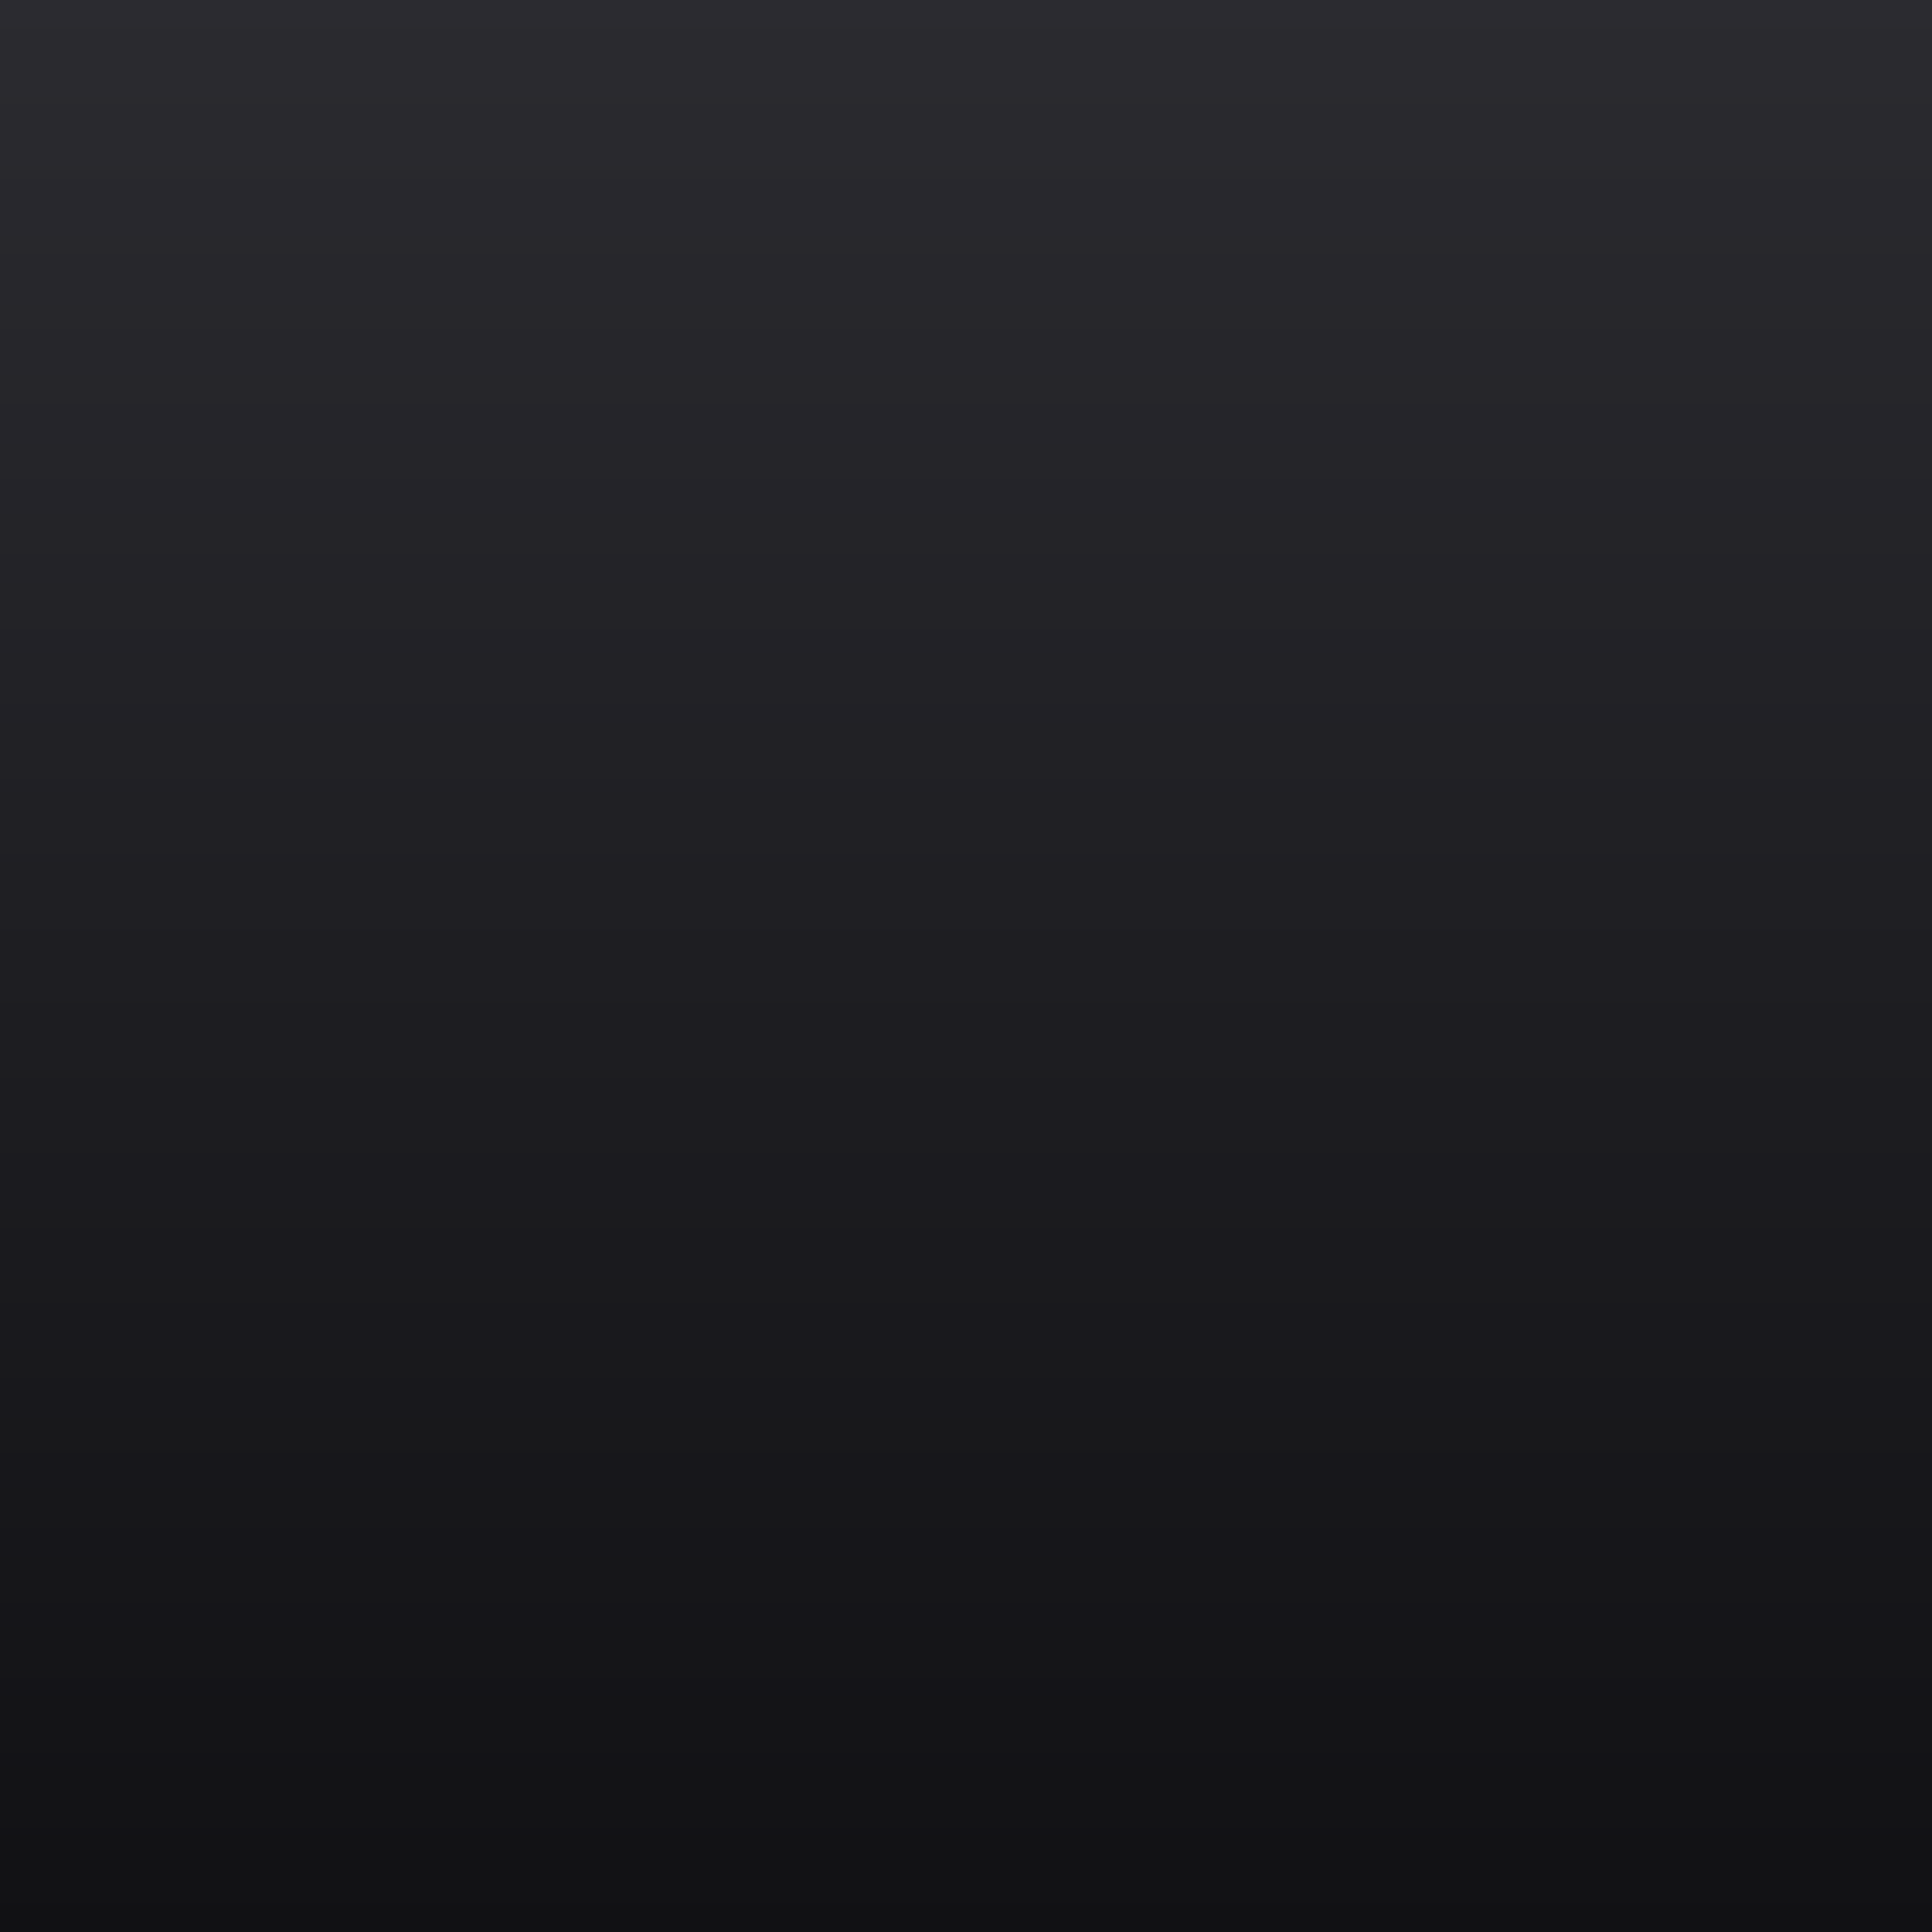
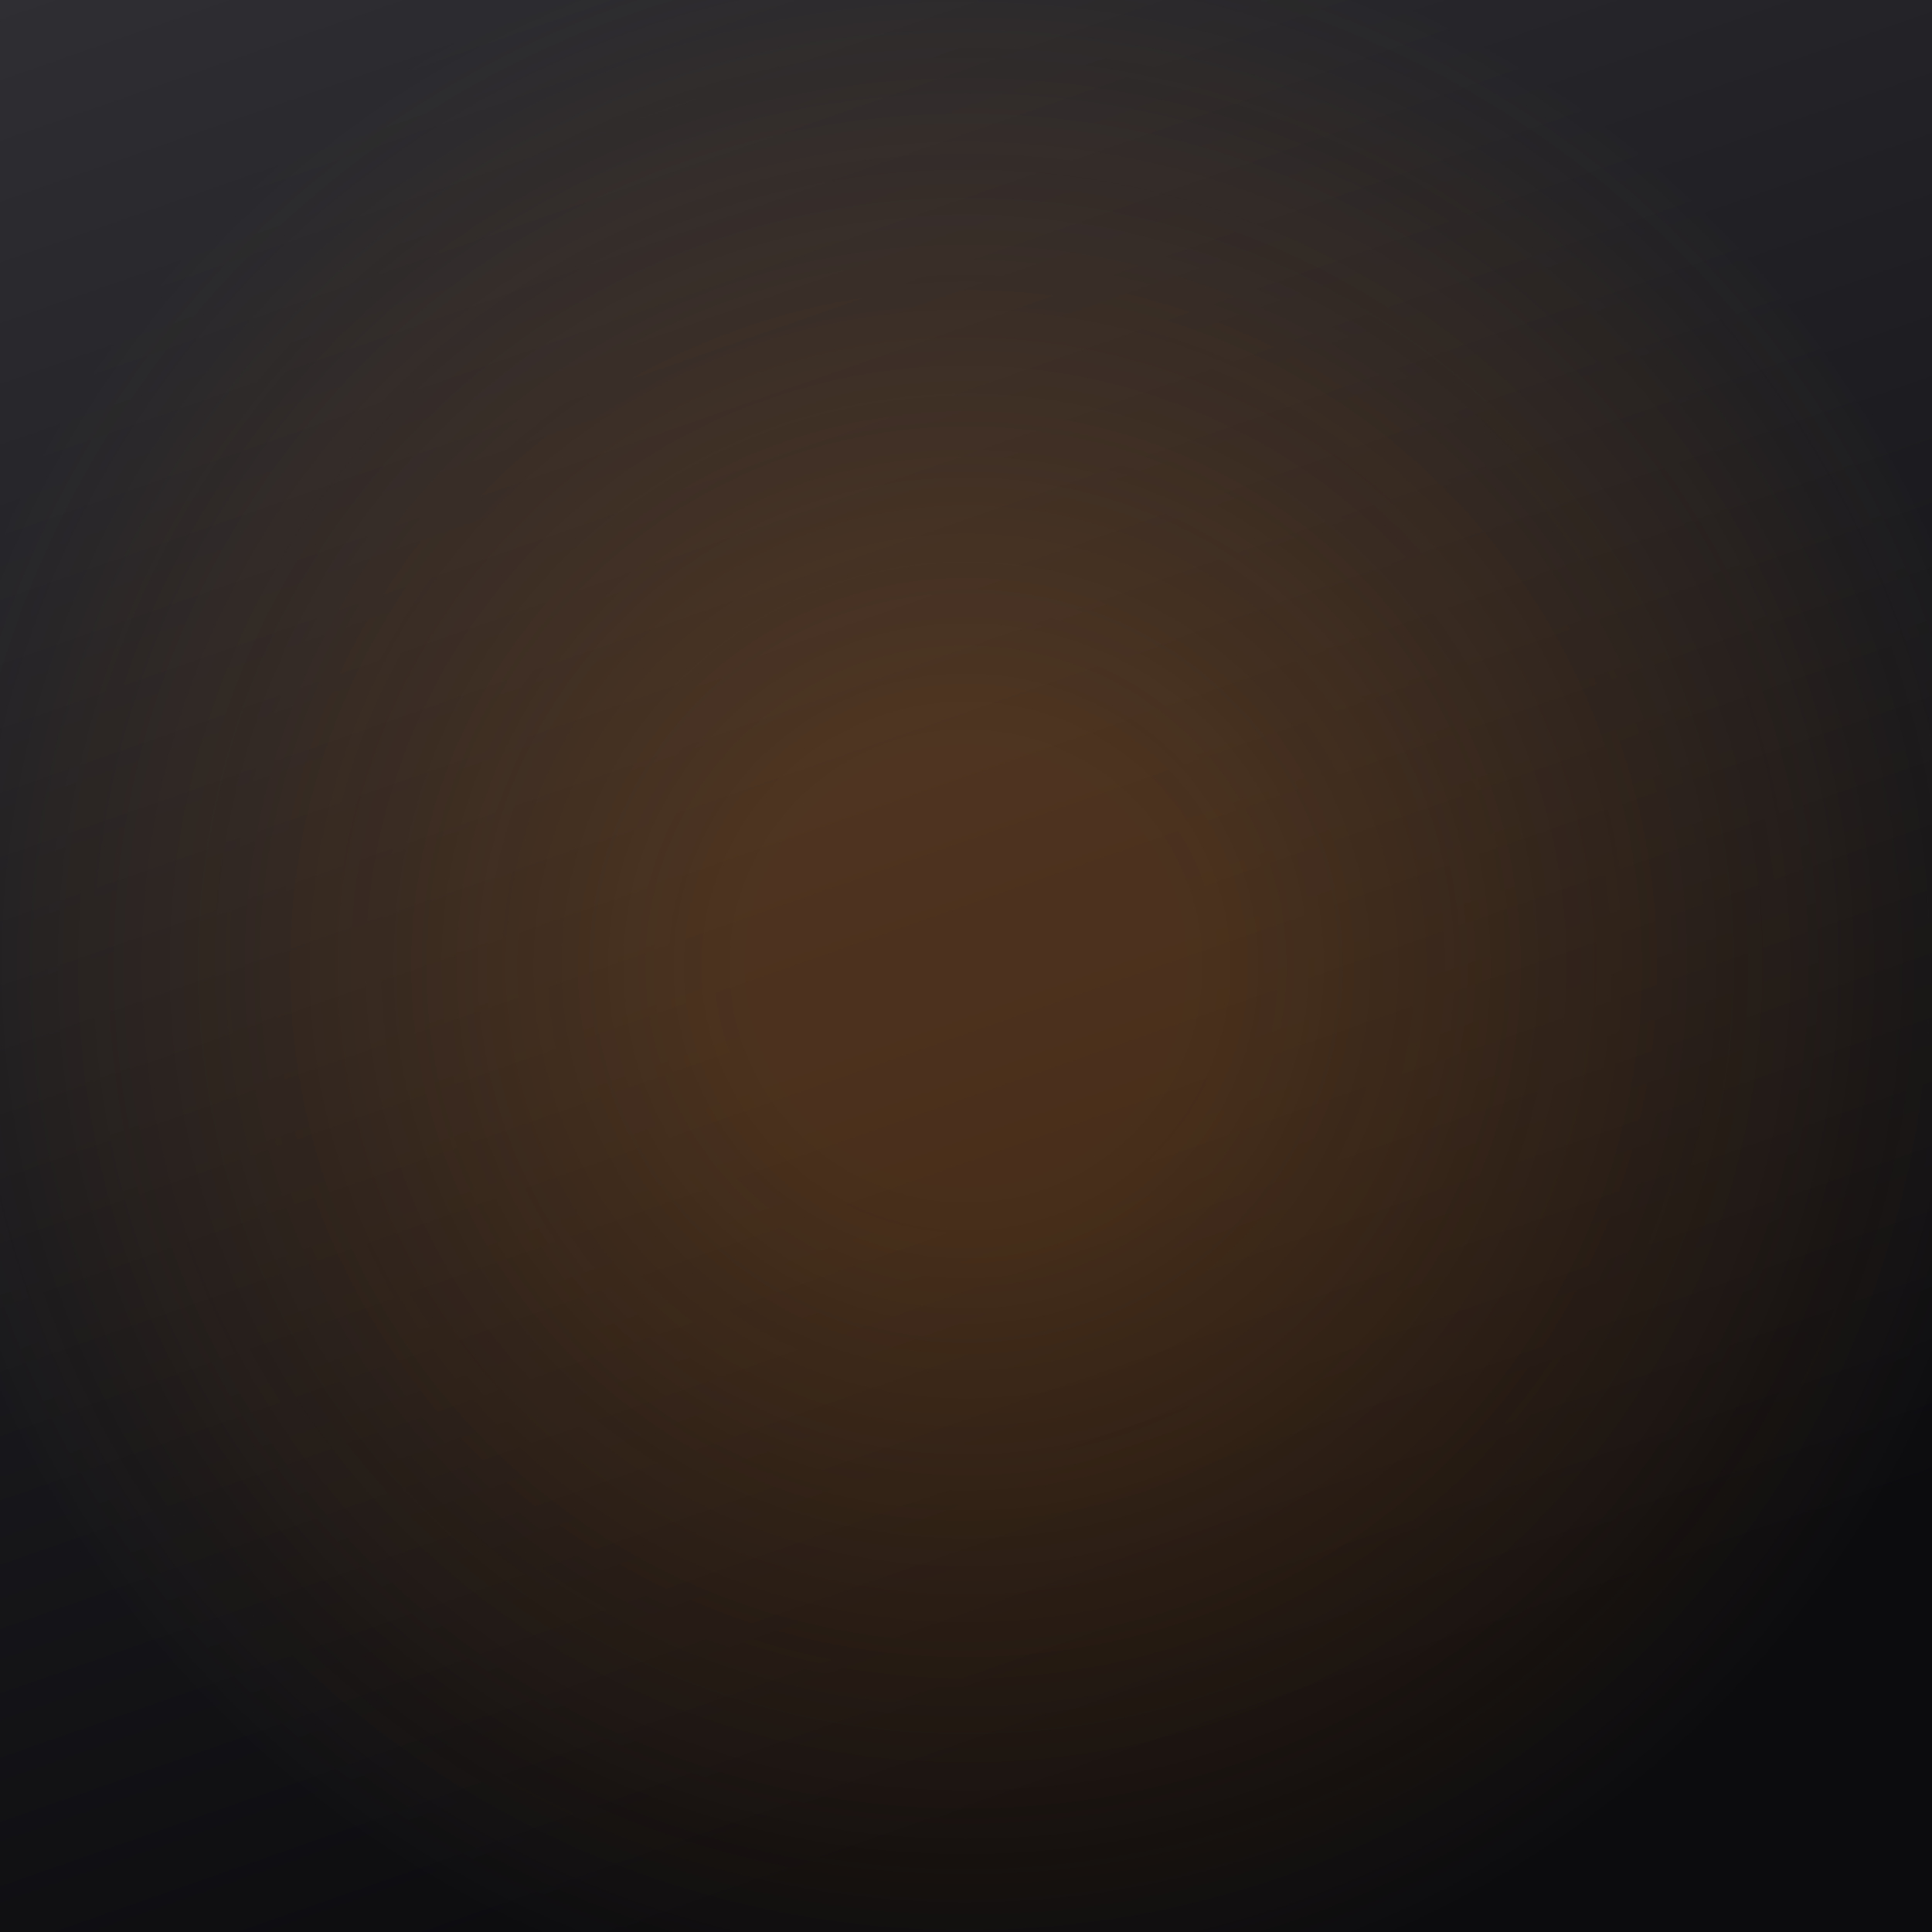
<svg xmlns="http://www.w3.org/2000/svg" width="1024" height="1024" viewBox="0 0 1024 1024">
  <defs>
-     <linearGradient id="bg" x1="0" y1="0" x2="0" y2="1">
-       <stop offset="0" stop-color="#2b2b30" />
-       <stop offset="1" stop-color="#111114" />
+     <linearGradient id="bg" x1="0" y1="0" x2="0.35" y2="1">
+       <stop offset="0" stop-color="#2e2e33" />
+       <stop offset="1" stop-color="#0c0c0f" />
    </linearGradient>
+     <radialGradient id="glow" cx="512" cy="512" r="563" gradientUnits="userSpaceOnUse">
+       <stop offset="0.2" stop-color="#ff8a1f" stop-opacity="0.22" />
+       <stop offset="1" stop-color="#ff8a1f" stop-opacity="0" />
+     </radialGradient>
  </defs>
  <rect width="1024" height="1024" fill="url(#bg)" />
+   <rect width="1024" height="1024" fill="url(#glow)" />
</svg>
